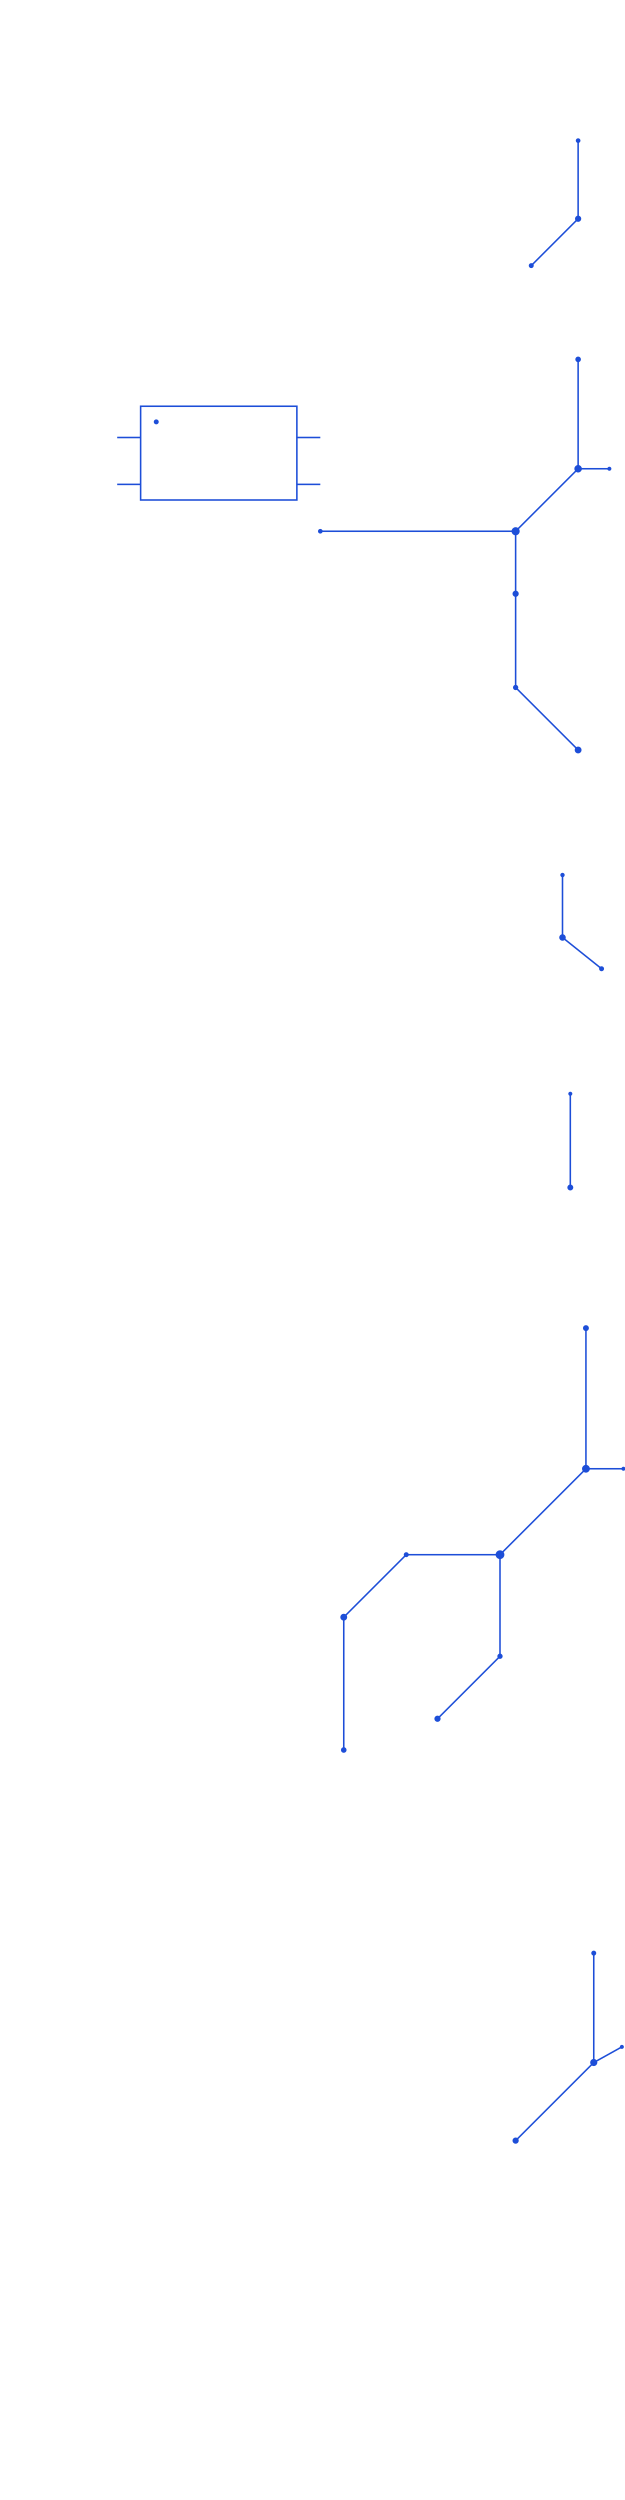
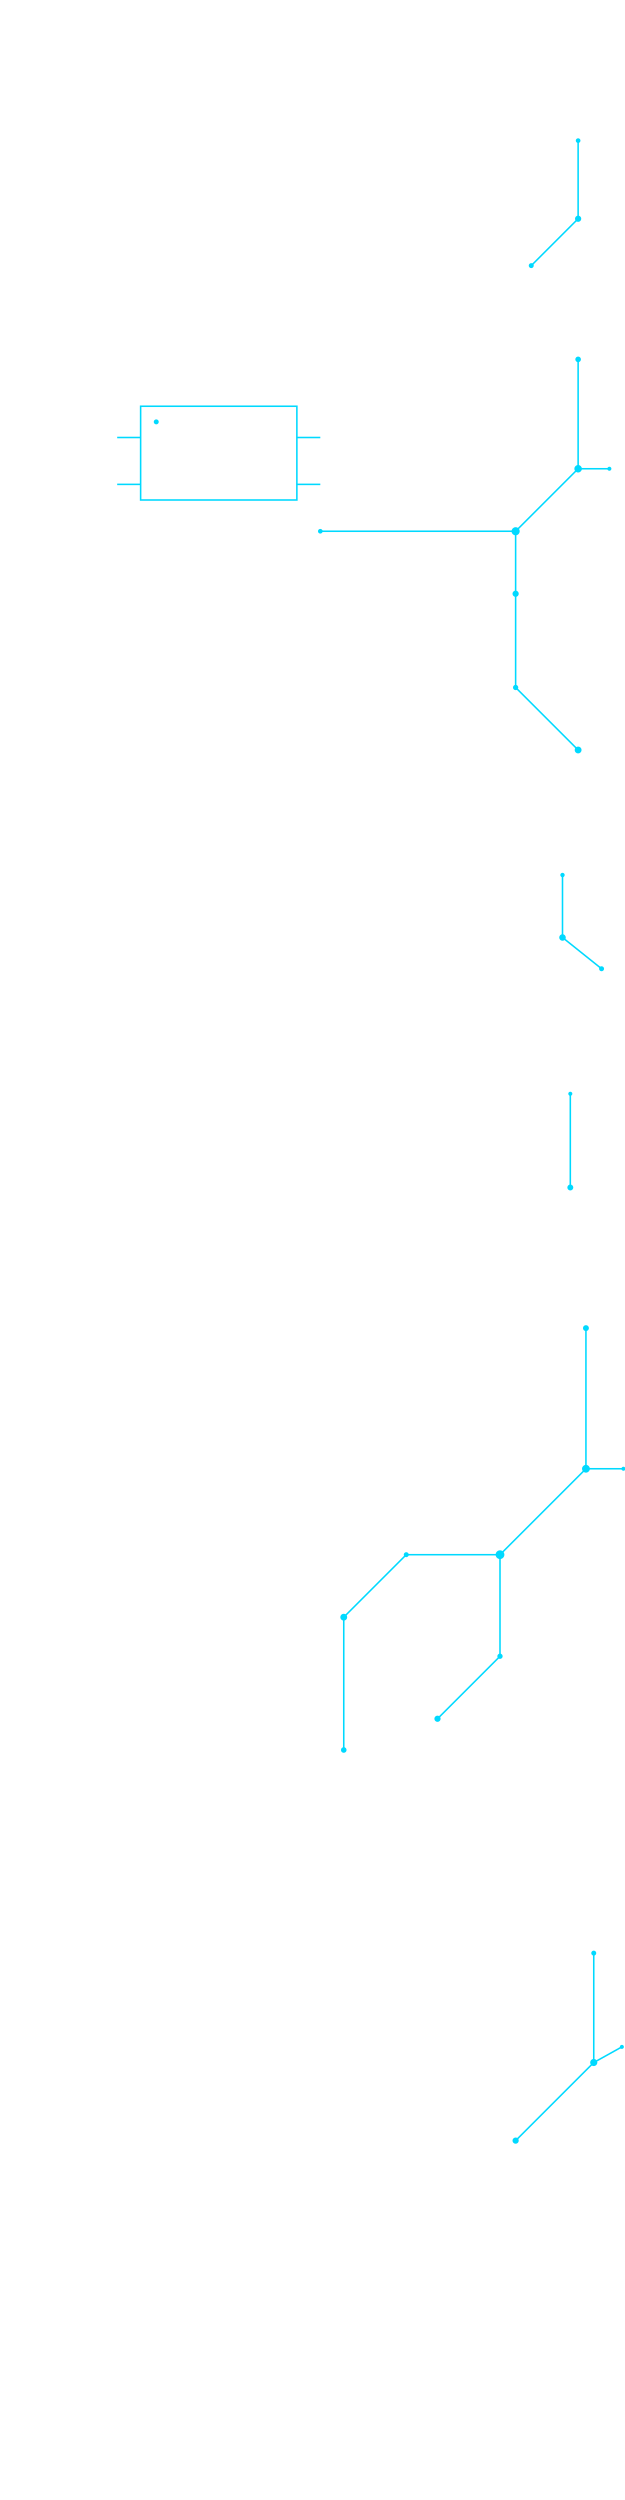
<svg xmlns="http://www.w3.org/2000/svg" width="400" height="1600" viewBox="0 0 400 1600">
-   <g fill="none" stroke="#1D4ED8" stroke-width="1">
+   <g fill="none" stroke="#00D9FF" stroke-width="1">
    <path d="M370 90 L370 140 L340 170" />
    <rect x="90" y="260" width="100" height="60" />
    <path d="M90 280 L75 280" />
    <path d="M90 310 L75 310" />
    <path d="M190 280 L205 280" />
    <path d="M190 310 L205 310" />
    <path d="M370 230 L370 300 L330 340 L330 380" />
    <path d="M330 340 L205 340" />
    <path d="M370 300 L390 300" />
    <path d="M330 380 L330 440 L370 480" />
    <path d="M360 560 L360 600 L385 620" />
    <path d="M365 700 L365 760" />
    <path d="M375 850 L375 940 L320 995" />
    <path d="M375 940 L399 940" />
    <path d="M320 995 L260 995 L220 1035 L220 1120" />
    <path d="M320 995 L320 1060 L280 1100" />
    <path d="M380 1250 L380 1320 L330 1370" />
    <path d="M380 1320 L398 1310" />
  </g>
-   <g fill="#1D4ED8">
+   <g fill="#00D9FF">
    <circle cx="370" cy="90" r="1.5" />
    <circle cx="370" cy="140" r="2.0" />
    <circle cx="340" cy="170" r="1.6" />
    <circle cx="100" cy="270" r="1.6" />
    <circle cx="370" cy="230" r="1.8" />
    <circle cx="370" cy="300" r="2.4" />
    <circle cx="330" cy="340" r="2.6" />
    <circle cx="330" cy="380" r="2.0" />
    <circle cx="330" cy="440" r="1.7" />
    <circle cx="370" cy="480" r="2.2" />
    <circle cx="390" cy="300" r="1.3" />
    <circle cx="205" cy="340" r="1.5" />
    <circle cx="360" cy="560" r="1.4" />
    <circle cx="360" cy="600" r="2.1" />
    <circle cx="385" cy="620" r="1.6" />
    <circle cx="365" cy="700" r="1.3" />
    <circle cx="365" cy="760" r="1.9" />
    <circle cx="375" cy="850" r="1.9" />
    <circle cx="375" cy="940" r="2.5" />
    <circle cx="320" cy="995" r="2.8" />
    <circle cx="260" cy="995" r="1.6" />
    <circle cx="220" cy="1035" r="2.2" />
    <circle cx="220" cy="1120" r="1.8" />
    <circle cx="399" cy="940" r="1.3" />
    <circle cx="320" cy="1060" r="1.7" />
    <circle cx="280" cy="1100" r="2.0" />
    <circle cx="380" cy="1250" r="1.6" />
    <circle cx="380" cy="1320" r="2.3" />
    <circle cx="330" cy="1370" r="2.0" />
    <circle cx="398" cy="1310" r="1.3" />
  </g>
</svg>
